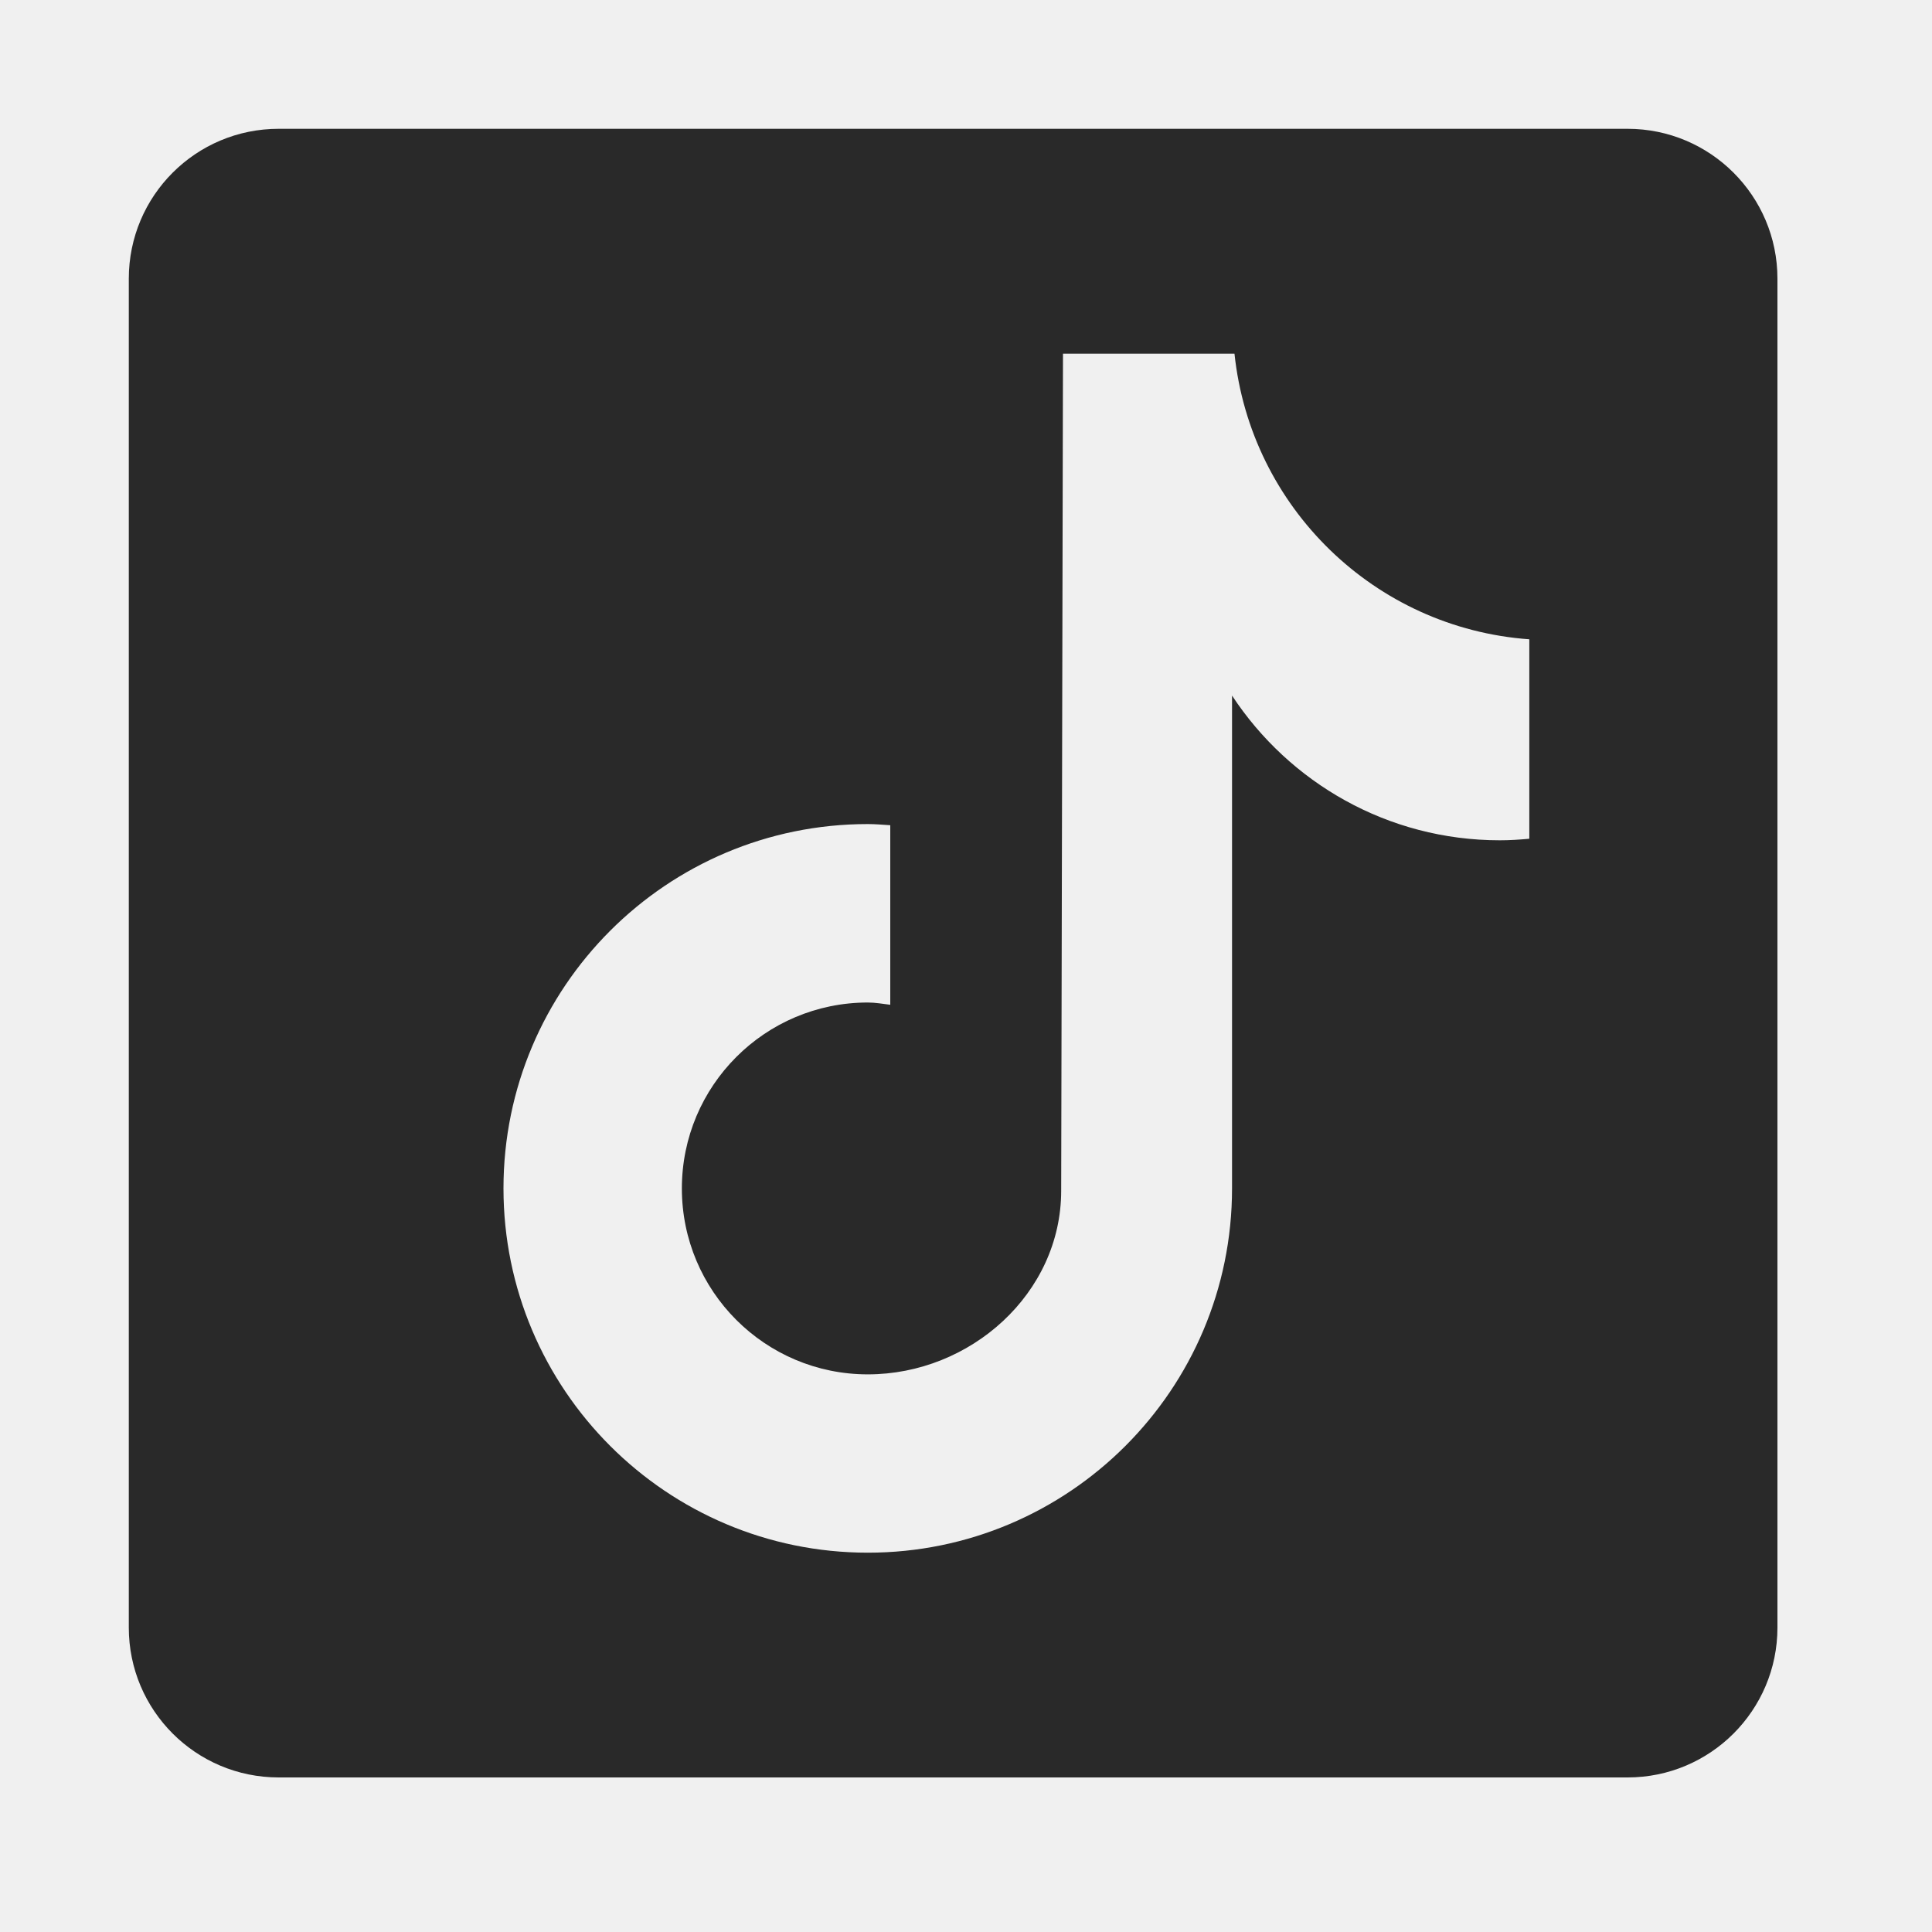
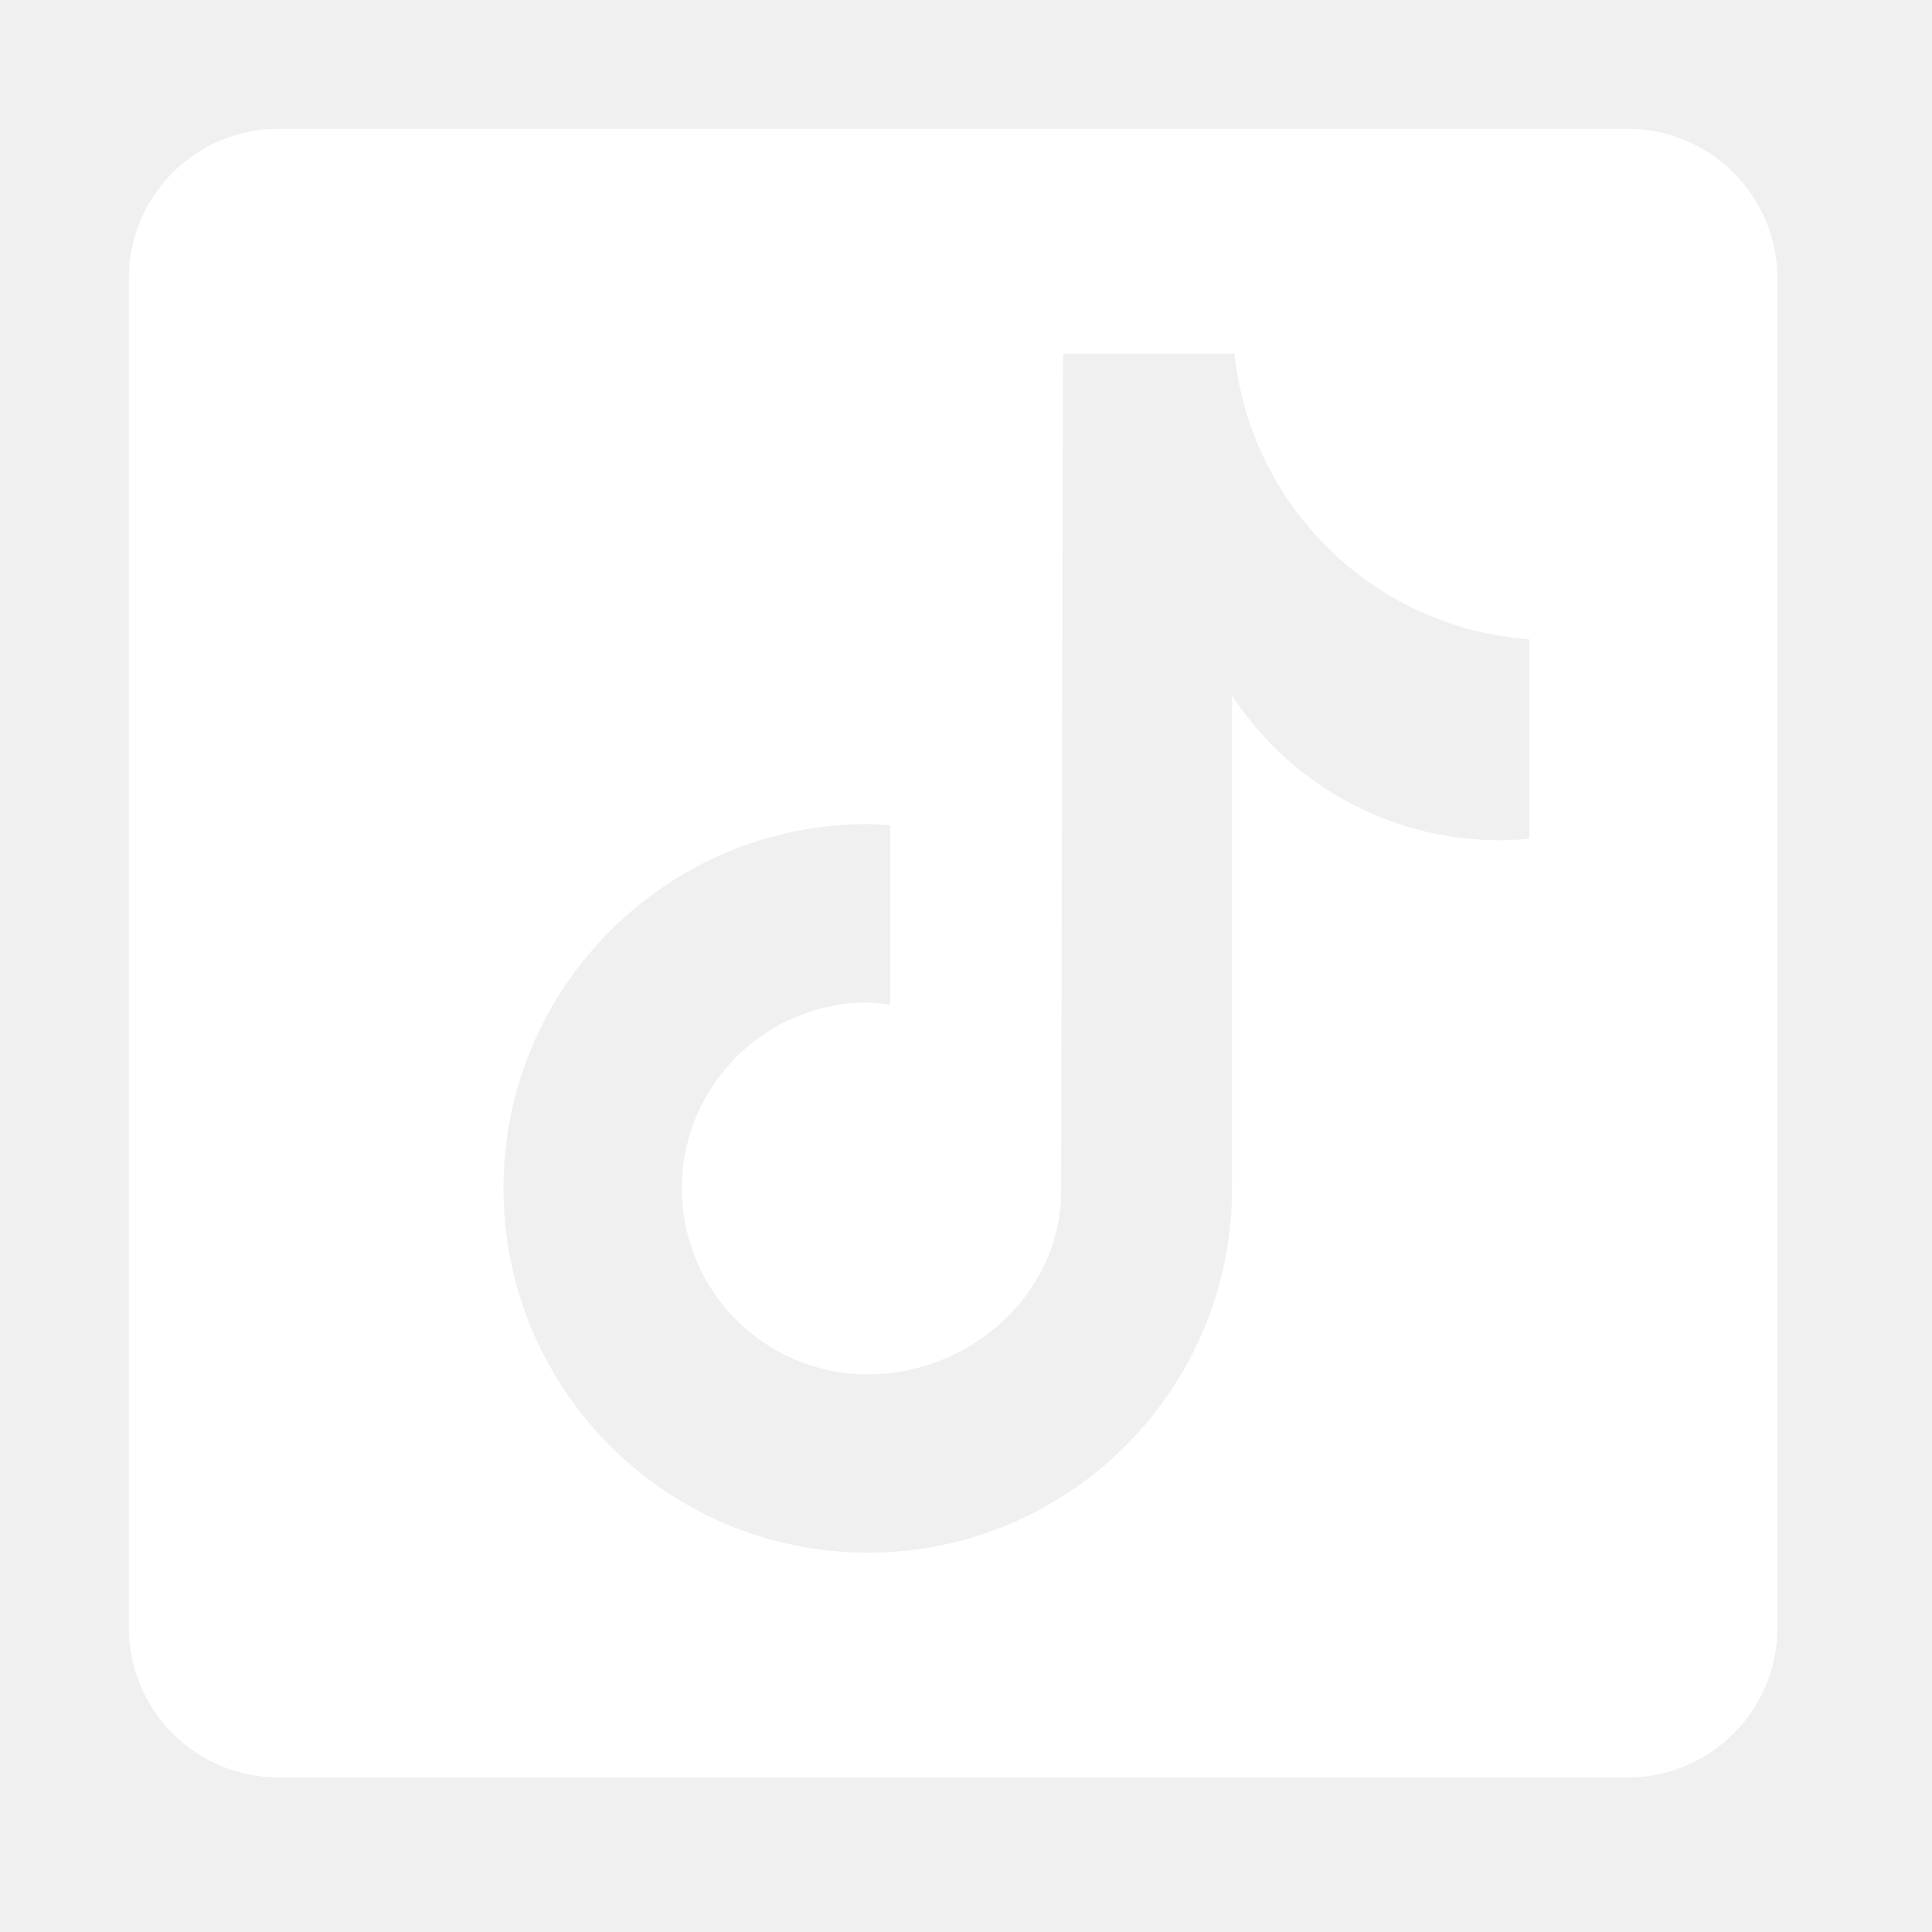
<svg xmlns="http://www.w3.org/2000/svg" width="30" height="30" viewBox="0 0 30 30" fill="none">
-   <path d="M25.273 2H4.327C3.041 2 2 3.041 2 4.327V25.273C2 26.558 3.041 27.6 4.327 27.6H25.273C26.558 27.6 27.6 26.558 27.6 25.273V4.327C27.6 3.041 26.557 2 25.273 2ZM23.747 13.024C23.596 13.038 23.444 13.048 23.29 13.048C21.55 13.048 20.021 12.154 19.131 10.801C19.131 14.348 19.131 18.386 19.131 18.454C19.131 21.578 16.598 24.11 13.475 24.11C10.351 24.109 7.818 21.576 7.818 18.453C7.818 15.328 10.351 12.796 13.475 12.796C13.593 12.796 13.709 12.807 13.824 12.814V15.602C13.707 15.588 13.595 15.567 13.475 15.567C11.88 15.567 10.588 16.86 10.588 18.454C10.588 20.048 11.879 21.341 13.475 21.341C15.07 21.341 16.478 20.084 16.478 18.49C16.478 18.426 16.506 5.492 16.506 5.492H19.169C19.42 7.874 21.343 9.754 23.747 9.927V13.024Z" fill="#292929" />
+   <path d="M25.273 2H4.327C3.041 2 2 3.041 2 4.327V25.273C2 26.558 3.041 27.6 4.327 27.6H25.273C26.558 27.6 27.6 26.558 27.6 25.273V4.327C27.6 3.041 26.557 2 25.273 2ZM23.747 13.024C23.596 13.038 23.444 13.048 23.29 13.048C21.55 13.048 20.021 12.154 19.131 10.801C19.131 14.348 19.131 18.386 19.131 18.454C19.131 21.578 16.598 24.11 13.475 24.11C10.351 24.109 7.818 21.576 7.818 18.453C7.818 15.328 10.351 12.796 13.475 12.796C13.593 12.796 13.709 12.807 13.824 12.814V15.602C13.707 15.588 13.595 15.567 13.475 15.567C11.88 15.567 10.588 16.86 10.588 18.454C10.588 20.048 11.879 21.341 13.475 21.341C15.07 21.341 16.478 20.084 16.478 18.49C16.478 18.426 16.506 5.492 16.506 5.492H19.169C19.42 7.874 21.343 9.754 23.747 9.927V13.024Z" fill="#fff" />
</svg>
